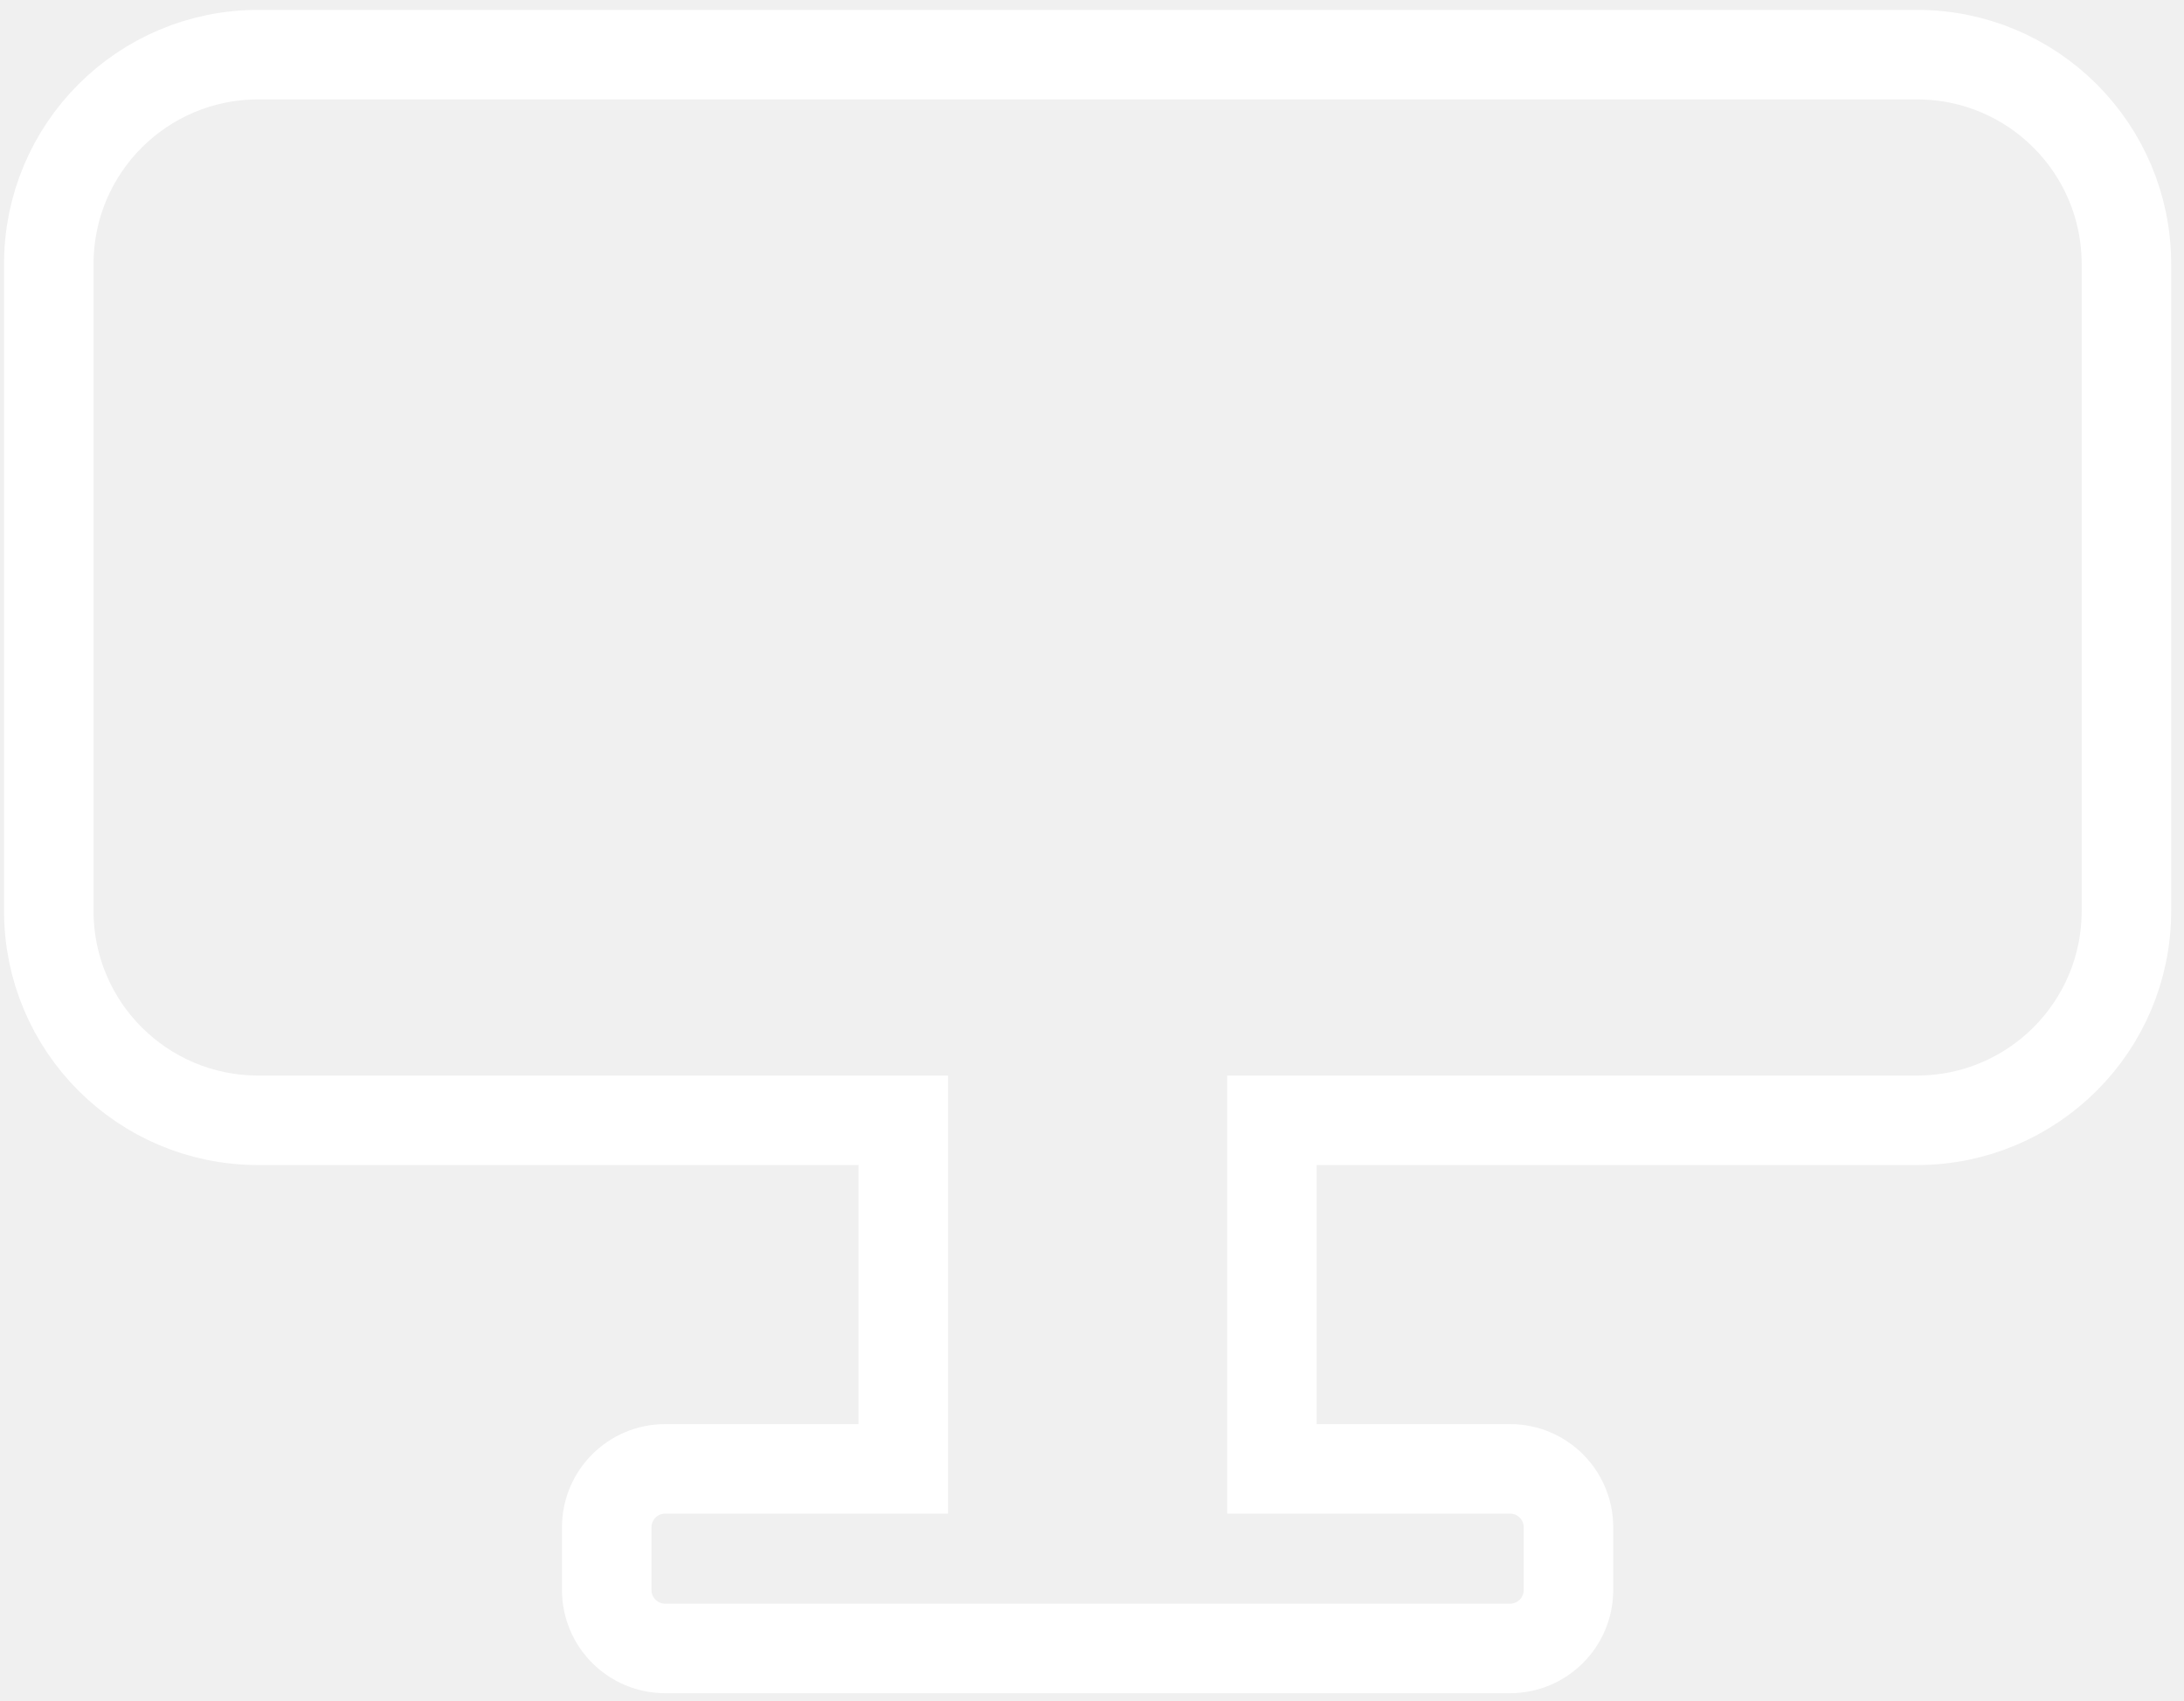
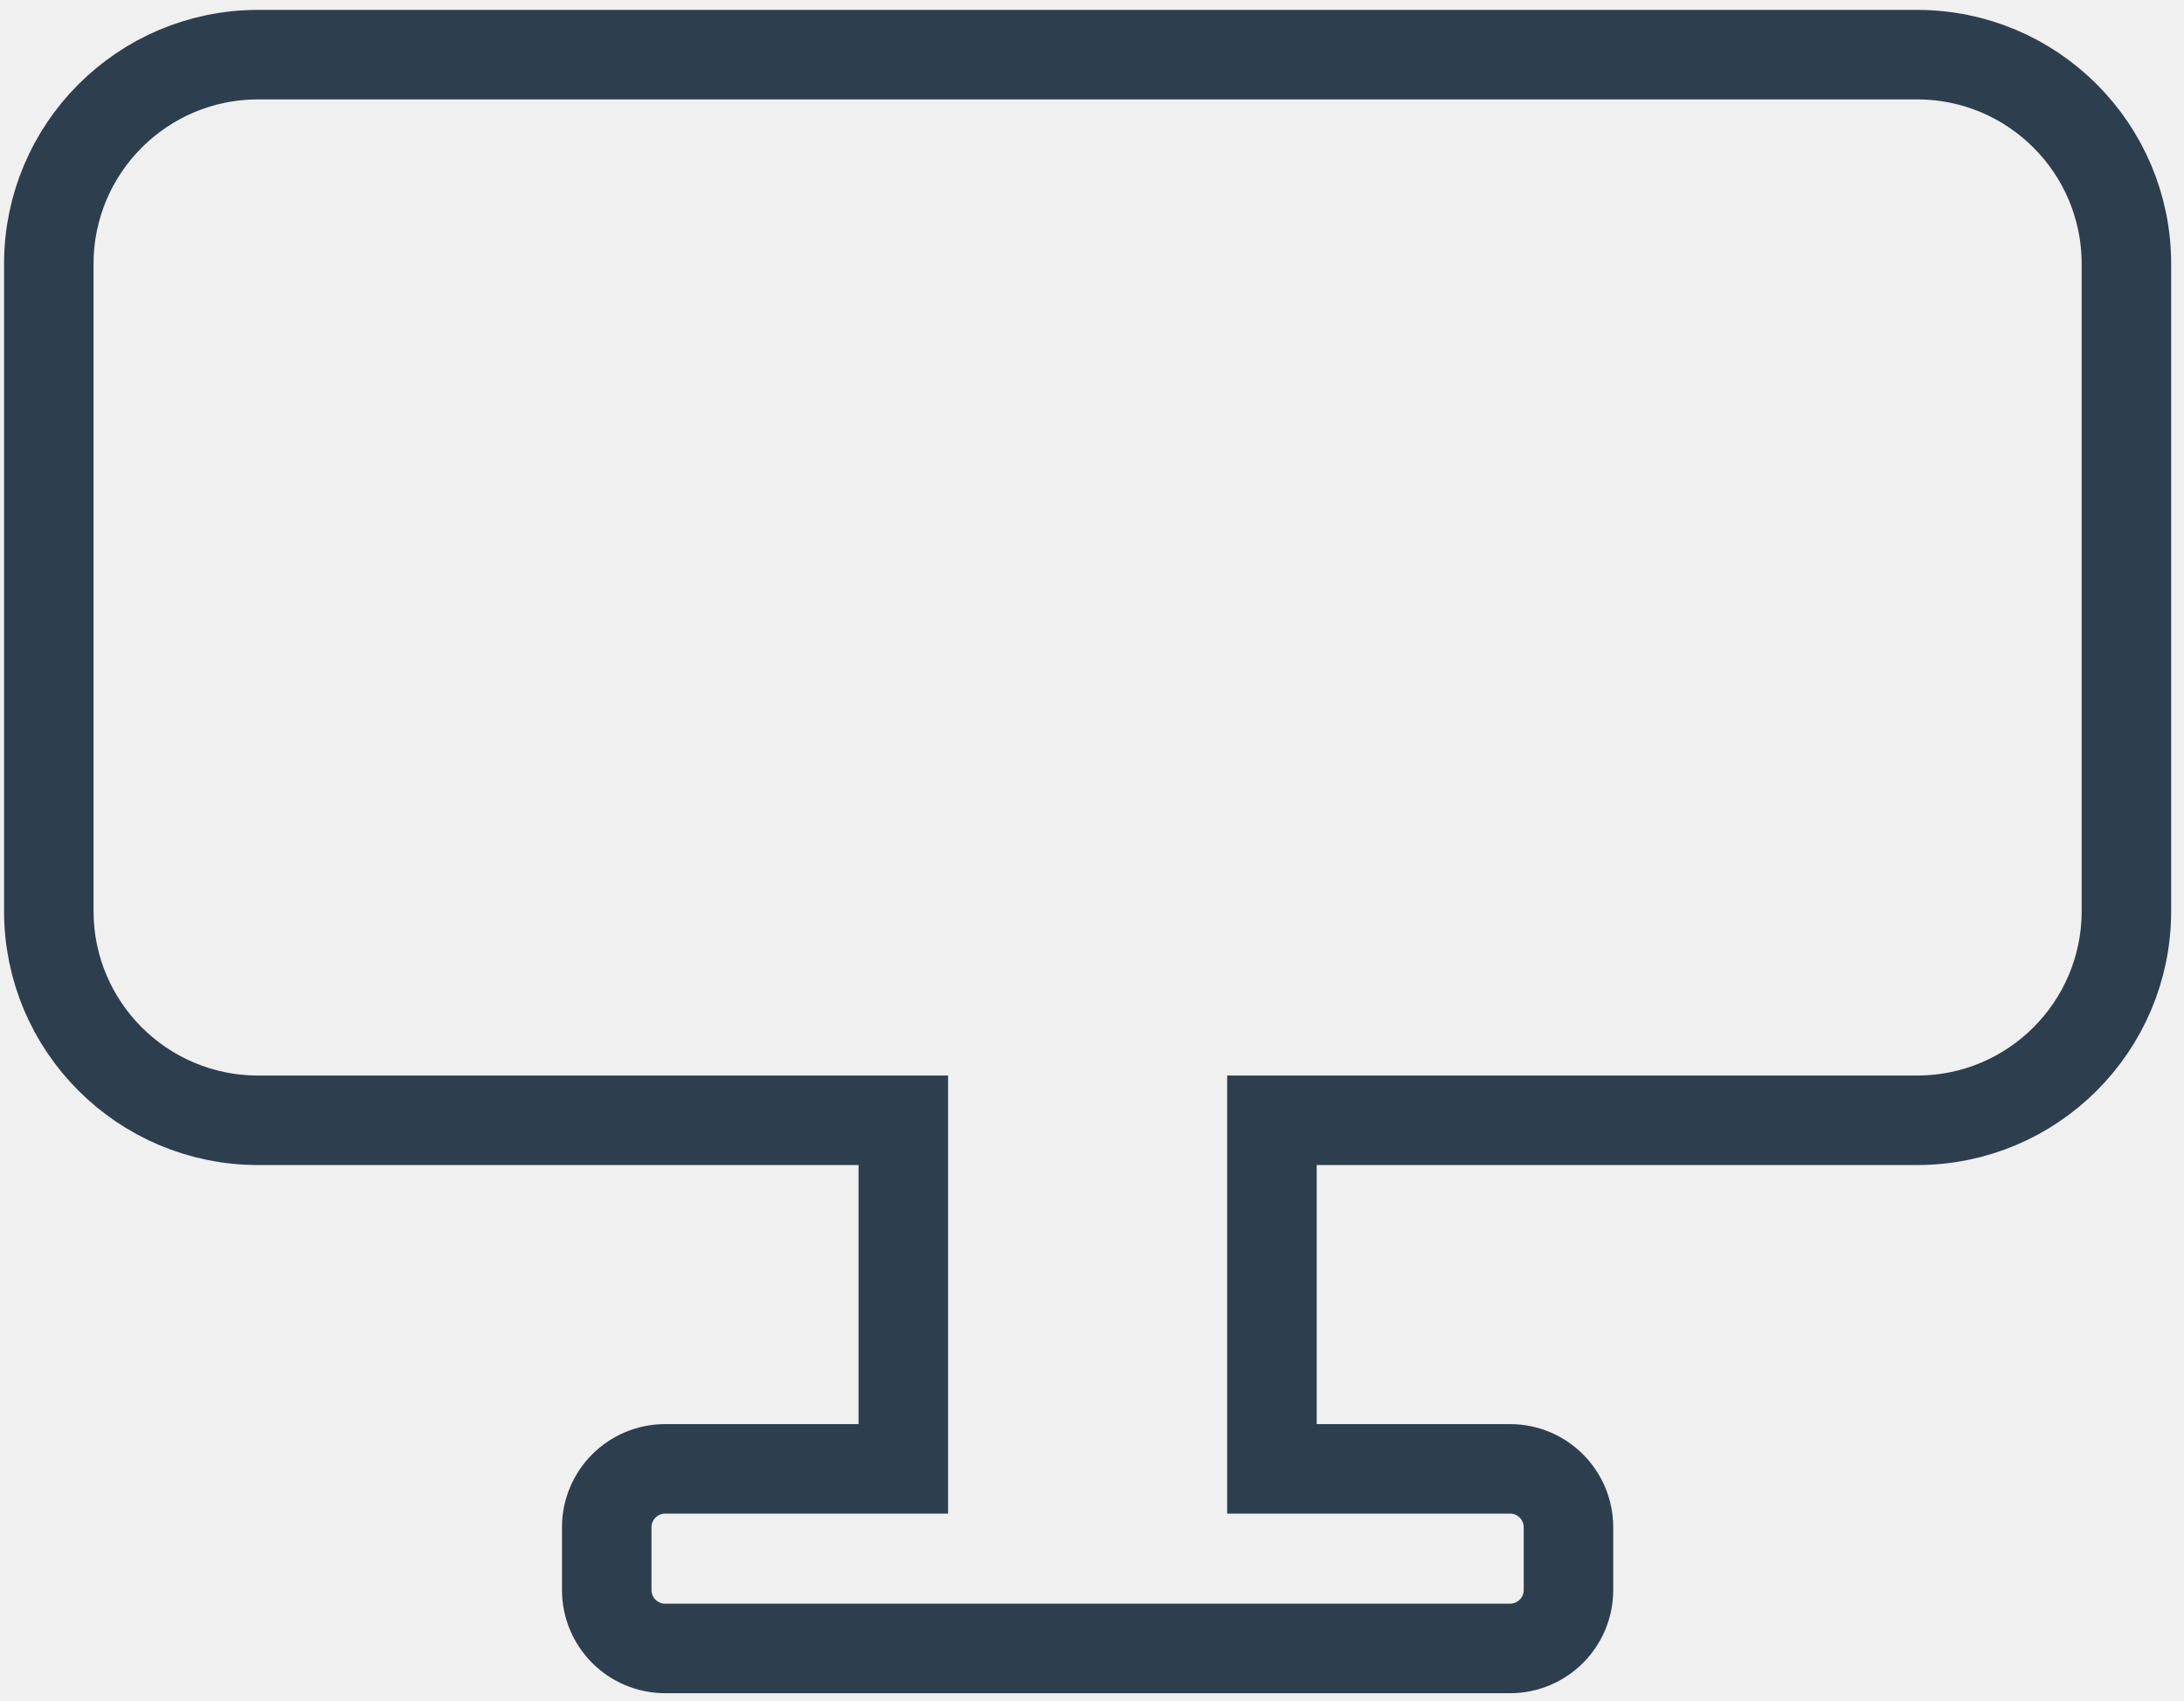
- <svg xmlns="http://www.w3.org/2000/svg" width="122px" height="95px" viewBox="0 0 122 95" version="1.1">
-   <g id="Page-1" stroke="none" stroke-width="1" fill="none" fill-rule="evenodd">
-     <g id="Artboard-5" transform="translate(-663, -515)" stroke="#FFFFFF" stroke-width="5">
-       <g id="Group-500" transform="translate(333, 517)">
-         <path d="M448.783,12.744 L448.783,48.89 C448.783,55.344 443.55,60.576 437.092,60.576 L401.051,60.576 L401.051,80.047 L414.351,80.047 C416.154,80.047 417.616,81.509 417.616,83.311 L417.616,86.813 C417.616,88.616 416.154,90.078 414.351,90.078 L367.158,90.078 C365.355,90.078 363.893,88.616 363.893,86.813 L363.893,83.311 C363.893,81.509 365.355,80.047 367.158,80.047 L380.459,80.047 L380.459,60.576 L344.418,60.576 C337.96,60.576 332.726,55.344 332.726,48.89 L332.726,12.744 C332.726,6.286 337.96,1.053 344.418,1.053 L437.092,1.053 C443.55,1.053 448.783,6.286 448.783,12.744 Z" id="Stroke-496" />
-       </g>
-     </g>
-   </g>
+ <svg xmlns="http://www.w3.org/2000/svg" width="122" height="95" viewBox="0 0 122 95" fill="none">
+   <path fill-rule="evenodd" clip-rule="evenodd" d="M118.783 14.744V50.89C118.783 57.344 113.55 62.576 107.092 62.576H71.051V82.047H84.351C86.154 82.047 87.616 83.509 87.616 85.311V88.813C87.616 90.616 86.154 92.078 84.351 92.078H37.158C35.355 92.078 33.893 90.616 33.893 88.813V85.311C33.893 83.509 35.355 82.047 37.158 82.047H50.459V62.576H14.418C7.96 62.576 2.726 57.344 2.726 50.89V14.744C2.726 8.286 7.96 3.053 14.418 3.053H107.092C113.55 3.053 118.783 8.286 118.783 14.744Z" stroke="#2D3E4F" stroke-width="5" />
</svg>
